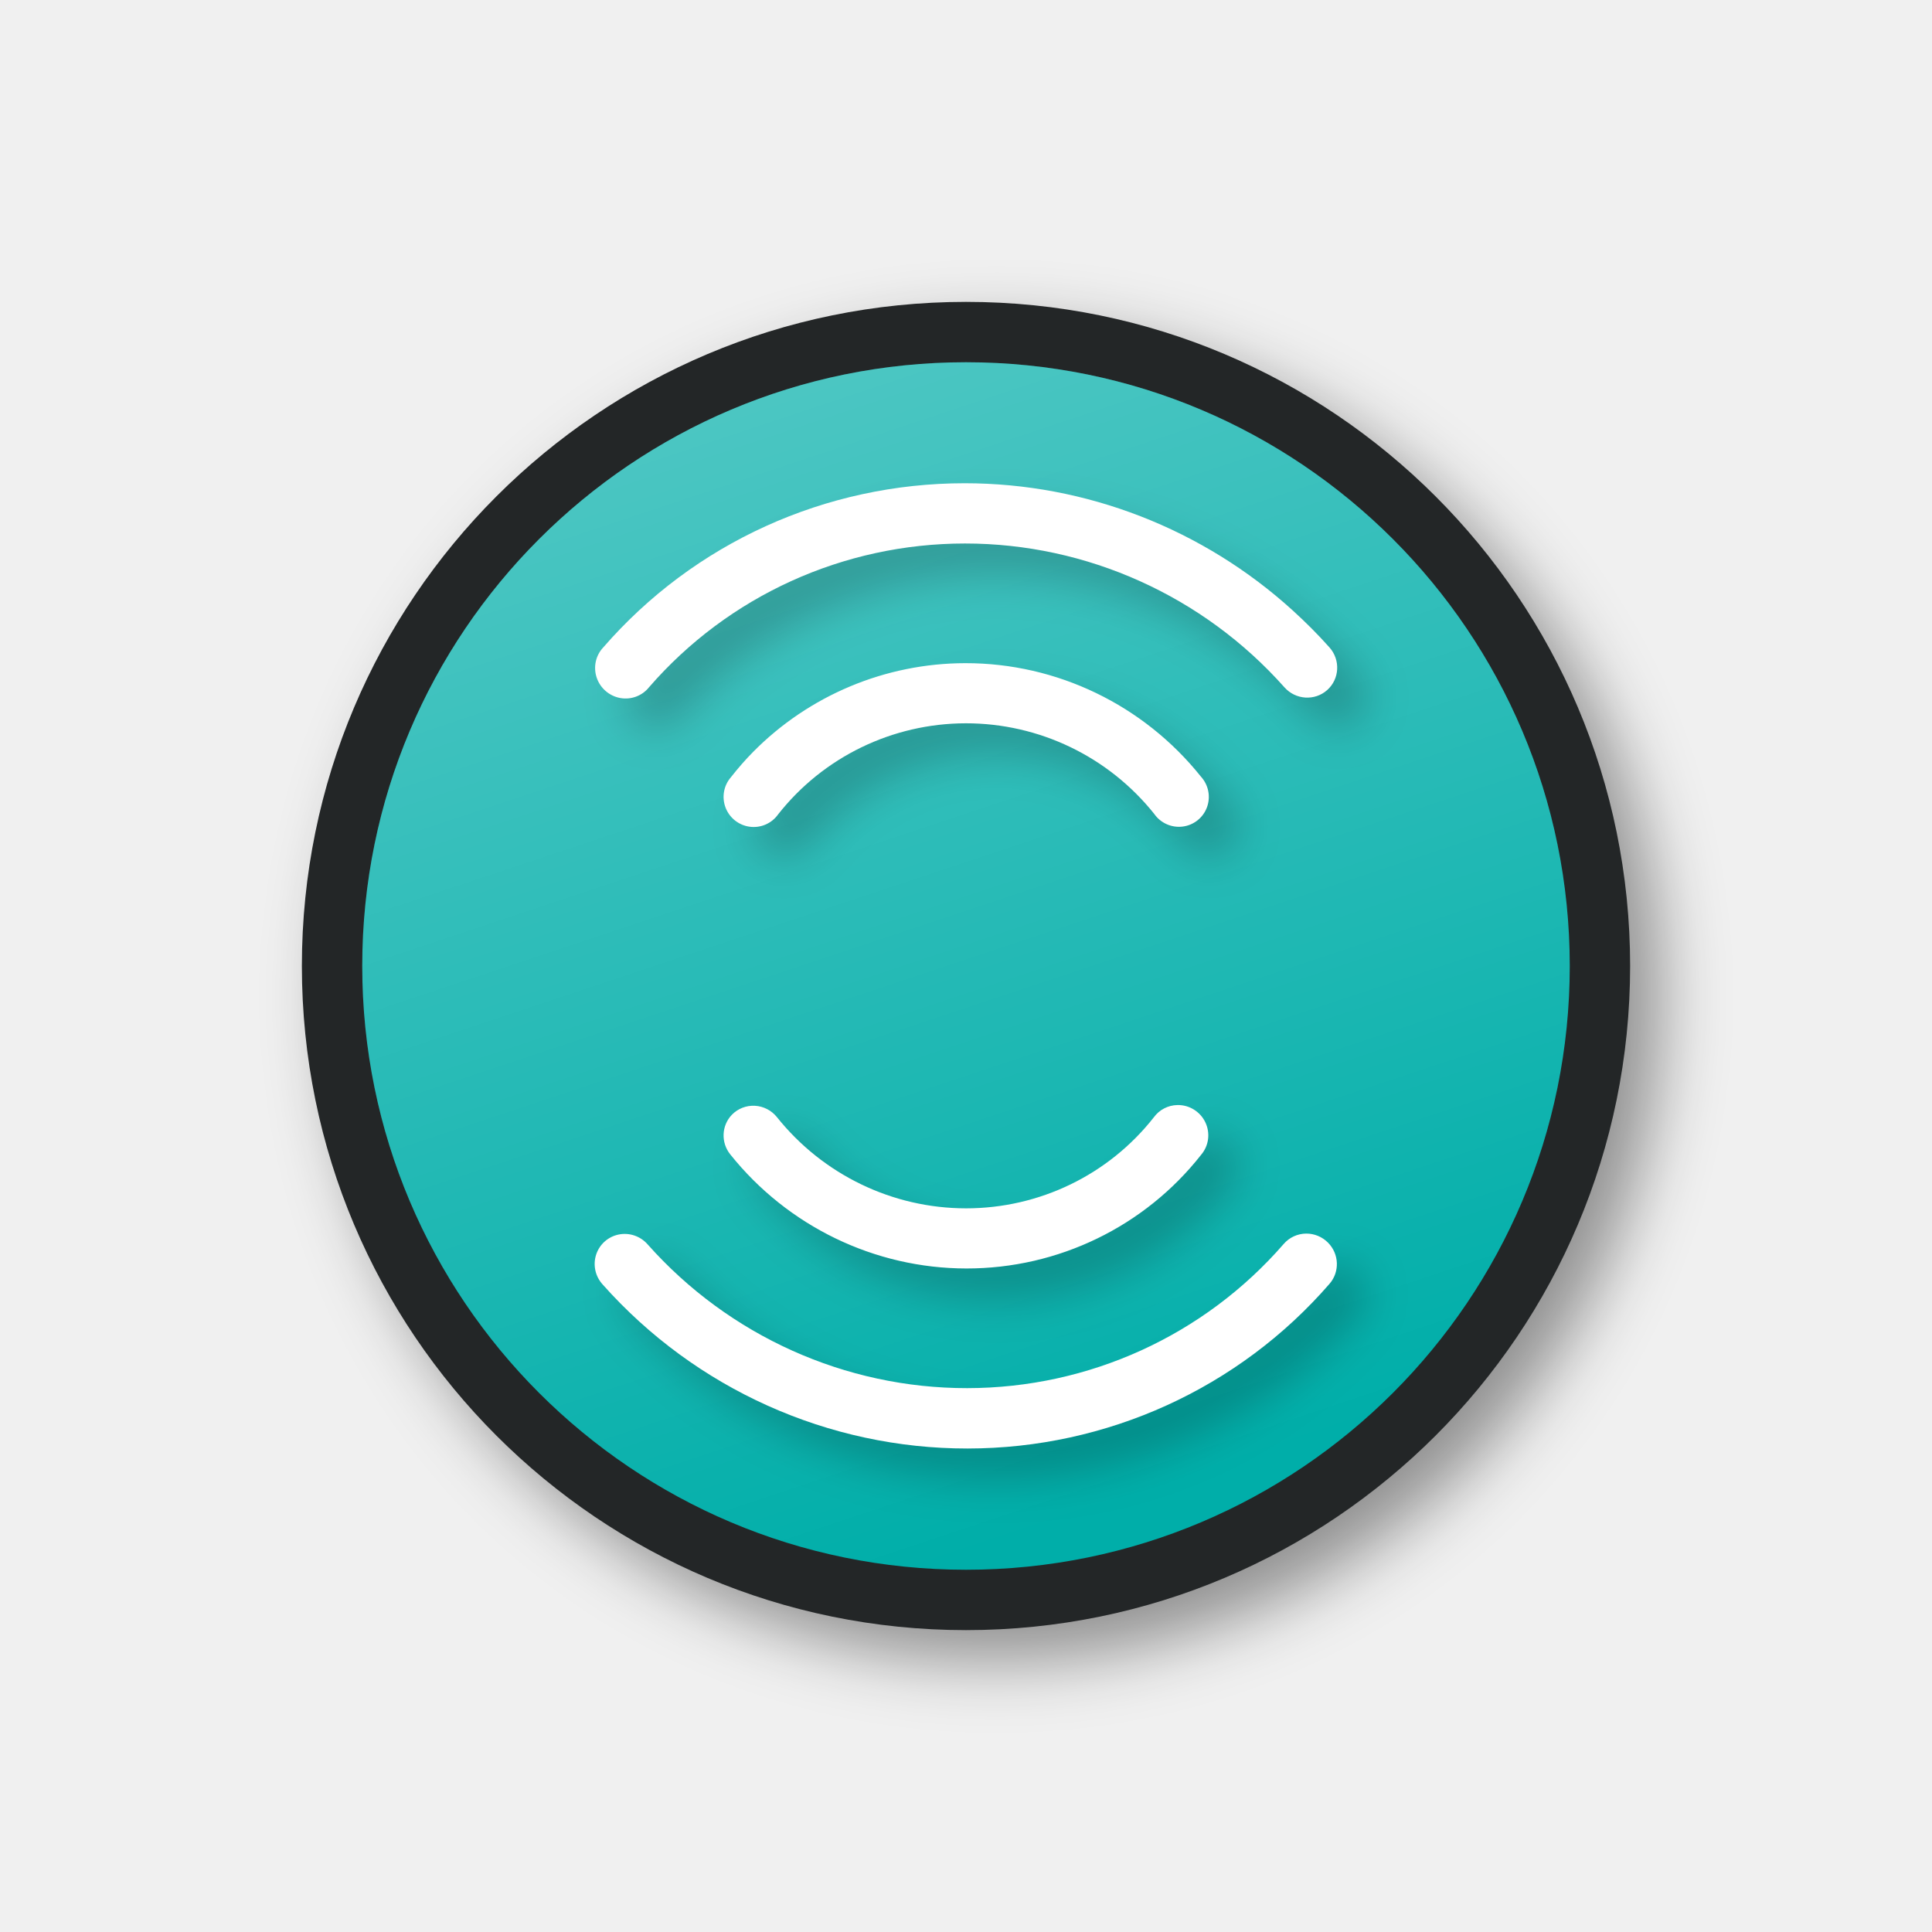
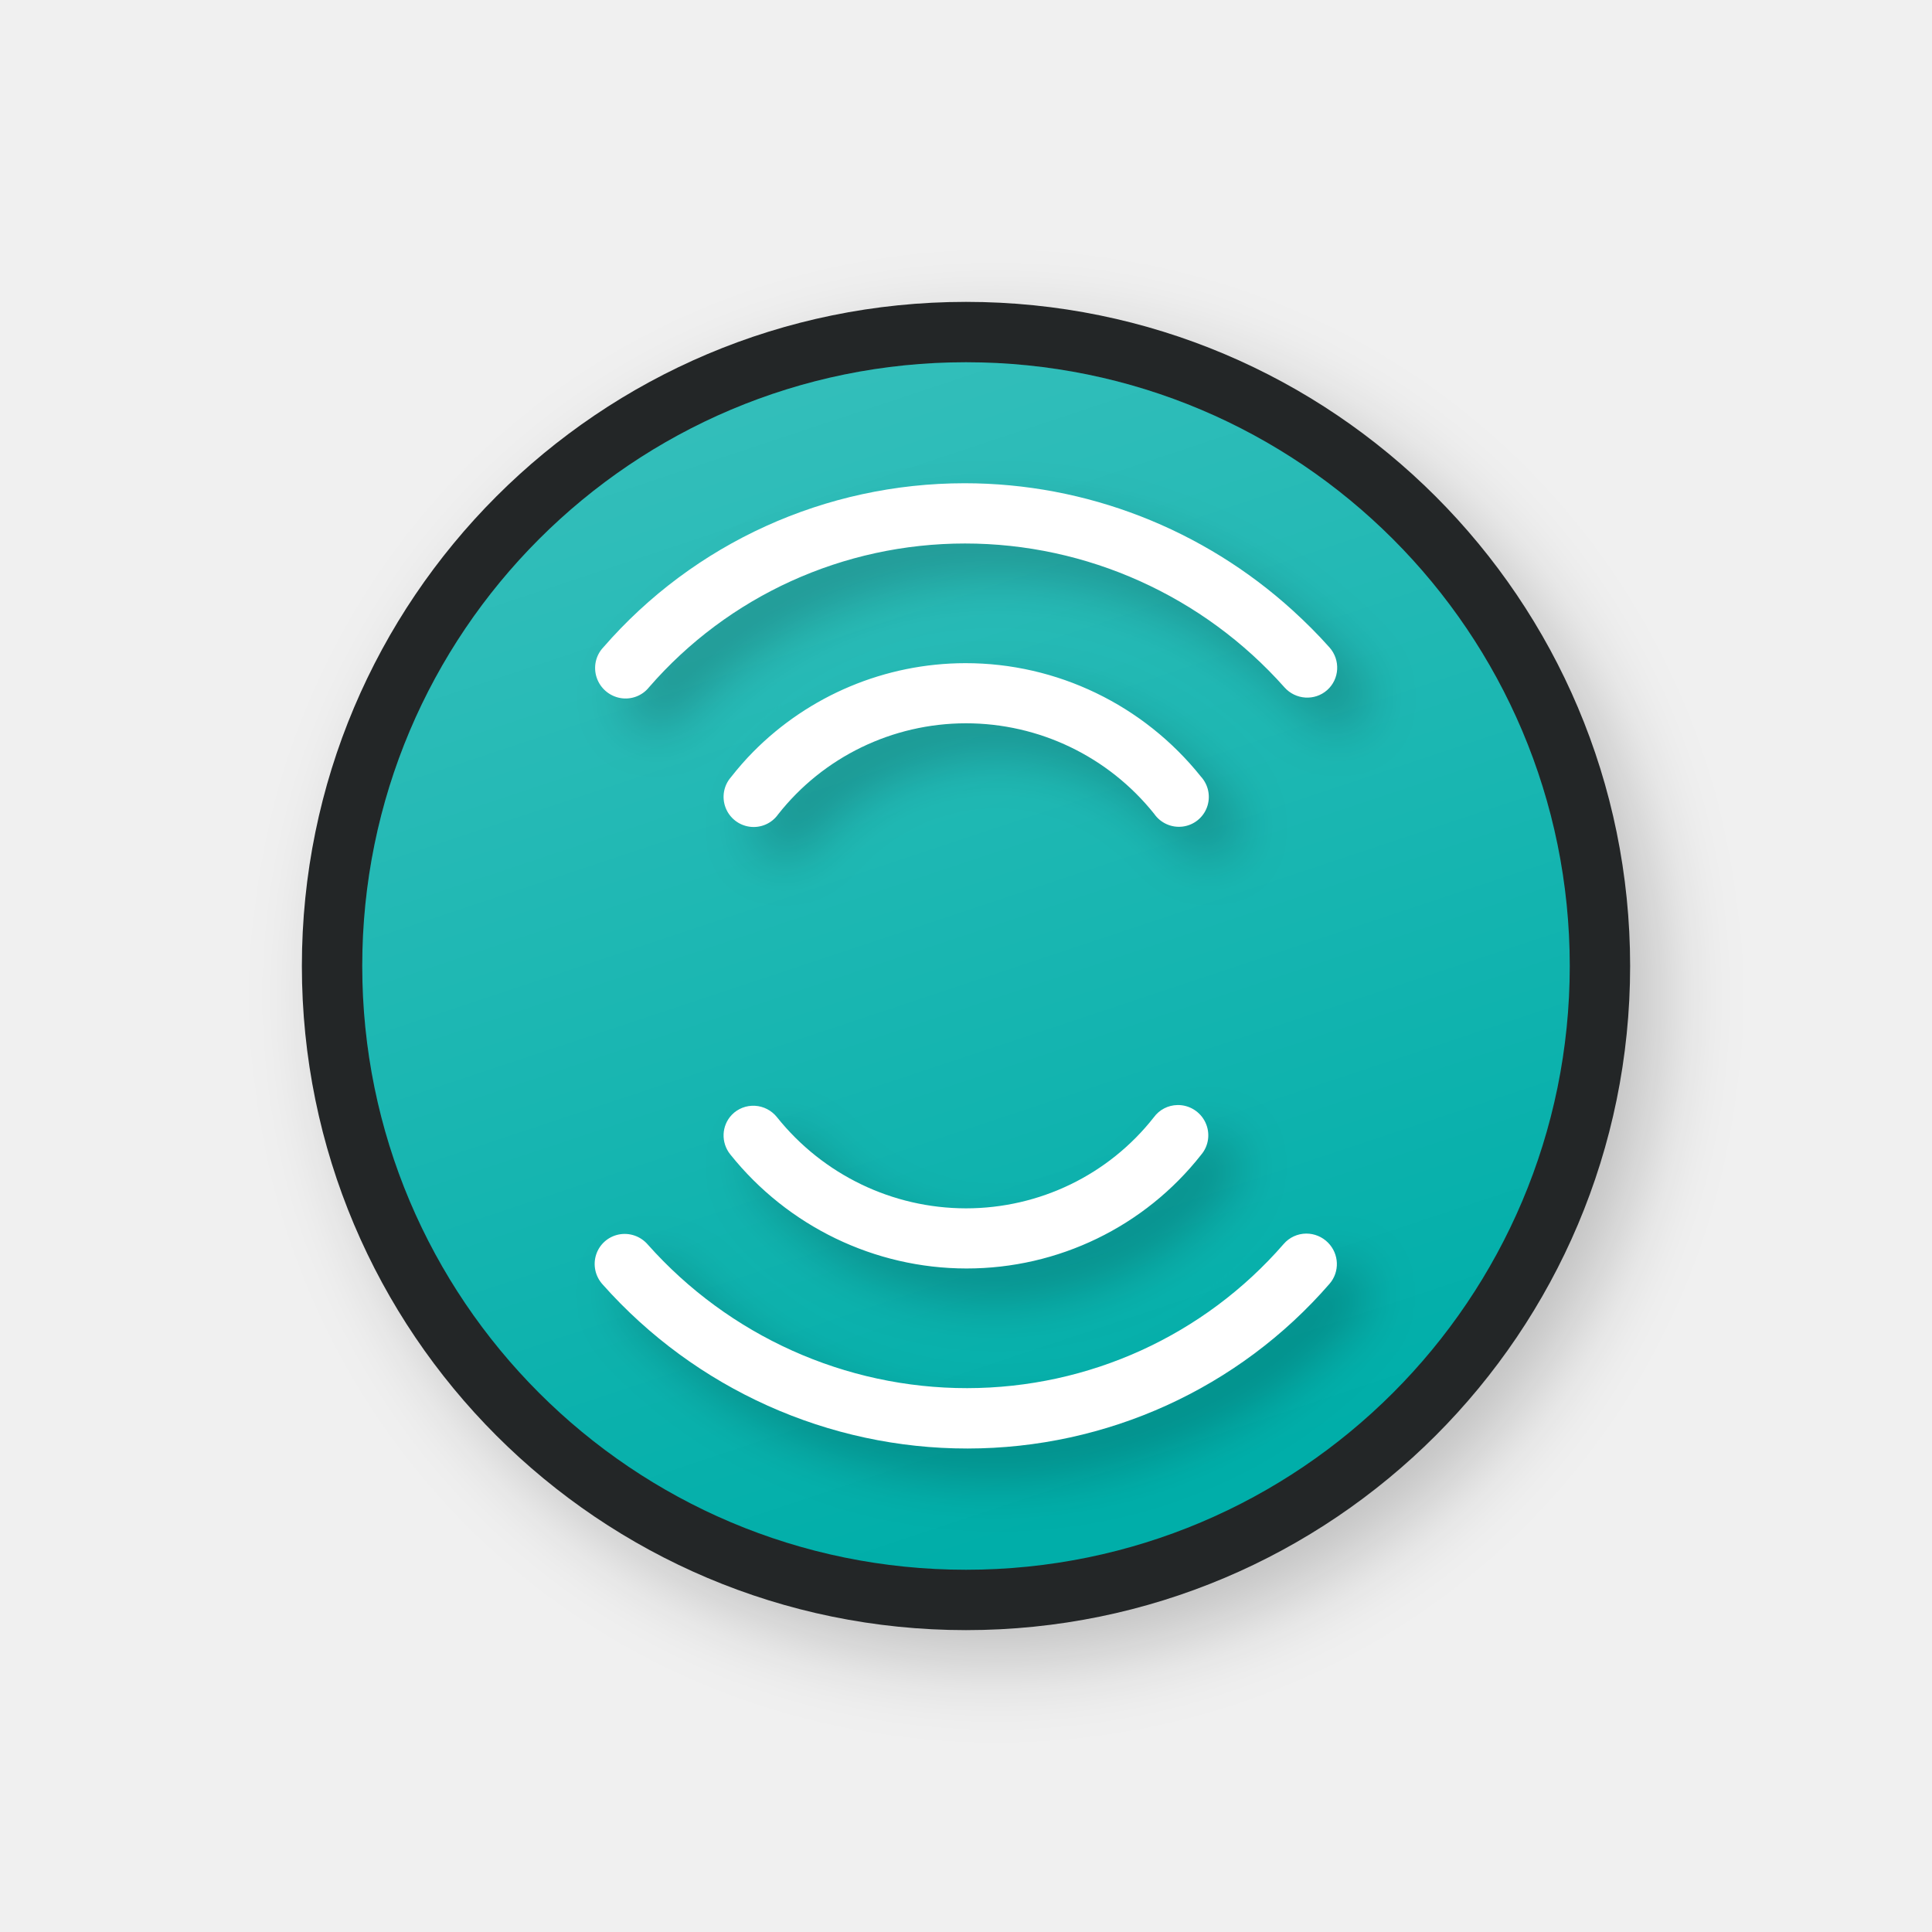
<svg xmlns="http://www.w3.org/2000/svg" xmlns:xlink="http://www.w3.org/1999/xlink" id="svg5327" width="32" height="32" version="1.1">
  <defs id="defs5329">
    <filter id="filter837" style="color-interpolation-filters:sRGB" width="1.12" height="1.12" x="-.06" y="-.06">
      <feGaussianBlur id="feGaussianBlur839" stdDeviation=".55" />
    </filter>
    <filter id="filter843" style="color-interpolation-filters:sRGB" width="1.138" height="1.106" x="-.07" y="-.05">
      <feGaussianBlur id="feGaussianBlur845" stdDeviation=".354" />
    </filter>
    <linearGradient id="linearGradient832" x1="21" x2="25" y1="16" y2="28" gradientTransform="matrix(1.538462,0,0,1.538462,-18.61538,-18.61539)" gradientUnits="userSpaceOnUse" xlink:href="#linearGradient830" />
    <linearGradient id="linearGradient830">
      <stop id="stop826" style="stop-color:#ffffff;stop-opacity:1" offset="0" />
      <stop id="stop828" style="stop-color:#ffffff;stop-opacity:0" offset="1" />
    </linearGradient>
+     <filter id="filter831" style="color-interpolation-filters:sRGB" width="1.166" height="1.127" x="-.08" y="-.06">
+       <feGaussianBlur id="feGaussianBlur833" stdDeviation=".424" />
+     </filter>
+     <filter id="filter848" style="color-interpolation-filters:sRGB" width="1.144" height="1.144" x="-.07" y="-.07">
+       <feGaussianBlur id="feGaussianBlur850" stdDeviation=".66" />
+     </filter>
  </defs>
-   <circle id="circle819" style="opacity:0.4;fill:#000000;fill-opacity:1;stroke:none;stroke-width:2.2;stroke-linecap:round;stroke-linejoin:round;stroke-miterlimit:4;stroke-dasharray:none;stroke-opacity:1;filter:url(#filter837)" cx="16.5" cy="16.5" r="11" />
+   <circle id="circle819" style="opacity:0.2;fill:#000000;fill-opacity:1;stroke:none;stroke-width:2.2;stroke-linecap:round;stroke-linejoin:round;stroke-miterlimit:4;stroke-dasharray:none;stroke-opacity:1;filter:url(#filter848)" cx="16.5" cy="16.5" r="11" />
  <circle id="path818" style="opacity:1;fill:#232627;fill-opacity:1;stroke:none;stroke-width:2.2;stroke-linecap:round;stroke-linejoin:round;stroke-miterlimit:4;stroke-dasharray:none;stroke-opacity:1" cx="16" cy="16" r="11" />
  <circle id="circle824" style="opacity:1;fill:#00aea9;fill-opacity:1;stroke:none;stroke-width:2;stroke-linecap:round;stroke-linejoin:round;stroke-miterlimit:4;stroke-dasharray:none;stroke-opacity:1" cx="16" cy="16" r="10" />
-   <path id="path824" style="opacity:0.3;fill:url(#linearGradient832);fill-opacity:1;stroke:none;stroke-width:3.636;stroke-linecap:round;stroke-linejoin:round;stroke-miterlimit:4;stroke-dasharray:none;stroke-opacity:1" d="M 26,16 A 10,10 0 0 1 16,26 10,10 0 0 1 6,16 10,10 0 0 1 16,6 10,10 0 0 1 26,16 Z" />
-   <path id="path821" style="color:#000000;font-style:normal;font-variant:normal;font-weight:normal;font-stretch:normal;font-size:medium;line-height:normal;font-family:sans-serif;font-variant-ligatures:normal;font-variant-position:normal;font-variant-caps:normal;font-variant-numeric:normal;font-variant-alternates:normal;font-feature-settings:normal;text-indent:0;text-align:start;text-decoration:none;text-decoration-line:none;text-decoration-style:solid;text-decoration-color:#000000;letter-spacing:normal;word-spacing:normal;text-transform:none;writing-mode:lr-tb;direction:ltr;text-orientation:mixed;dominant-baseline:auto;baseline-shift:baseline;text-anchor:start;white-space:normal;shape-padding:0;clip-rule:nonzero;display:inline;overflow:visible;visibility:visible;opacity:0.2;isolation:auto;mix-blend-mode:normal;color-interpolation:sRGB;color-interpolation-filters:linearRGB;solid-color:#000000;solid-opacity:1;vector-effect:none;fill:#000000;fill-opacity:1;fill-rule:nonzero;stroke:none;stroke-width:1.001;stroke-linecap:round;stroke-linejoin:round;stroke-miterlimit:4;stroke-dasharray:none;stroke-dashoffset:0;stroke-opacity:1;color-rendering:auto;image-rendering:auto;shape-rendering:auto;text-rendering:auto;enable-background:accumulate;filter:url(#filter843)" d="M 16.476,8.504 C 14.174,8.503 11.993,9.493 10.492,11.222 a 0.503,0.498 45 1 0 0.758,0.66 c 1.314,-1.514 3.219,-2.381 5.234,-2.381 2.015,2.739e-4 3.945,0.869 5.291,2.383 a 0.503,0.498 45 1 0 0.744,-0.662 C 22.327,11.006 22.124,10.804 21.912,10.611 20.429,9.262 18.491,8.504 16.476,8.504 Z m 0.012,2.98 c -1.327,0.002 -2.59,0.536 -3.512,1.467 -0.132,0.133 -0.254,0.275 -0.371,0.424 a 0.498,0.496 45 1 0 0.781,0.615 c 0.749,-0.953 1.895,-1.508 3.109,-1.51 1.214,-0.002 2.362,0.549 3.121,1.5 a 0.498,0.496 45 1 0 0.773,-0.617 c -0.949,-1.188 -2.385,-1.881 -3.902,-1.879 z m 3.514,7.318 a 0.5,0.496 45 0 0 -0.391,0.203 c -0.749,0.953 -1.895,1.508 -3.111,1.508 -1.217,-6.52e-4 -2.368,-0.556 -3.131,-1.51 a 0.5,0.496 45 0 0 -0.746,-0.041 0.5,0.496 45 0 0 -0.027,0.658 c 0.953,1.192 2.392,1.888 3.912,1.889 1.52,8.14e-4 2.953,-0.694 3.889,-1.885 a 0.5,0.496 45 0 0 -0.395,-0.822 z m 2.133,2.129 a 0.503,0.499 45 0 0 -0.373,0.172 c -1.317,1.517 -3.225,2.387 -5.242,2.389 -2.017,0.002 -3.947,-0.866 -5.293,-2.381 a 0.503,0.499 45 1 0 -0.744,0.664 c 1.538,1.73 3.74,2.719 6.045,2.717 2.305,-0.002 4.49,-0.996 5.994,-2.729 a 0.503,0.499 45 0 0 -0.025,-0.682 0.503,0.499 45 0 0 -0.361,-0.15 z" />
+   <path id="path824" style="opacity:0.2;fill:url(#linearGradient832);fill-opacity:1;stroke:none;stroke-width:3.636;stroke-linecap:round;stroke-linejoin:round;stroke-miterlimit:4;stroke-dasharray:none;stroke-opacity:1" d="M 26,16 A 10,10 0 0 1 16,26 10,10 0 0 1 6,16 10,10 0 0 1 16,6 10,10 0 0 1 26,16 Z" />
+   <path id="path821" style="color:#000000;font-style:normal;font-variant:normal;font-weight:normal;font-stretch:normal;font-size:medium;line-height:normal;font-family:sans-serif;font-variant-ligatures:normal;font-variant-position:normal;font-variant-caps:normal;font-variant-numeric:normal;font-variant-alternates:normal;font-feature-settings:normal;text-indent:0;text-align:start;text-decoration:none;text-decoration-line:none;text-decoration-style:solid;text-decoration-color:#000000;letter-spacing:normal;word-spacing:normal;text-transform:none;writing-mode:lr-tb;direction:ltr;text-orientation:mixed;dominant-baseline:auto;baseline-shift:baseline;text-anchor:start;white-space:normal;shape-padding:0;clip-rule:nonzero;display:inline;overflow:visible;visibility:visible;opacity:0.2;isolation:auto;mix-blend-mode:normal;color-interpolation:sRGB;color-interpolation-filters:linearRGB;solid-color:#000000;solid-opacity:1;vector-effect:none;fill:#000000;fill-opacity:1;fill-rule:nonzero;stroke:none;stroke-width:1.001;stroke-linecap:round;stroke-linejoin:round;stroke-miterlimit:4;stroke-dasharray:none;stroke-dashoffset:0;stroke-opacity:1;color-rendering:auto;image-rendering:auto;shape-rendering:auto;text-rendering:auto;enable-background:accumulate;filter:url(#filter831)" d="M 16.476,8.504 C 14.174,8.503 11.993,9.493 10.492,11.222 a 0.503,0.498 45 1 0 0.758,0.66 c 1.314,-1.514 3.219,-2.381 5.234,-2.381 2.015,2.739e-4 3.945,0.869 5.291,2.383 a 0.503,0.498 45 1 0 0.744,-0.662 C 22.327,11.006 22.124,10.804 21.912,10.611 20.429,9.262 18.491,8.504 16.476,8.504 Z m 0.012,2.98 c -1.327,0.002 -2.59,0.536 -3.512,1.467 -0.132,0.133 -0.254,0.275 -0.371,0.424 a 0.498,0.496 45 1 0 0.781,0.615 c 0.749,-0.953 1.895,-1.508 3.109,-1.51 1.214,-0.002 2.362,0.549 3.121,1.5 a 0.498,0.496 45 1 0 0.773,-0.617 c -0.949,-1.188 -2.385,-1.881 -3.902,-1.879 z m 3.514,7.318 a 0.5,0.496 45 0 0 -0.391,0.203 c -0.749,0.953 -1.895,1.508 -3.111,1.508 -1.217,-6.52e-4 -2.368,-0.556 -3.131,-1.51 a 0.5,0.496 45 0 0 -0.746,-0.041 0.5,0.496 45 0 0 -0.027,0.658 c 0.953,1.192 2.392,1.888 3.912,1.889 1.52,8.14e-4 2.953,-0.694 3.889,-1.885 a 0.5,0.496 45 0 0 -0.395,-0.822 z m 2.133,2.129 a 0.503,0.499 45 0 0 -0.373,0.172 c -1.317,1.517 -3.225,2.387 -5.242,2.389 -2.017,0.002 -3.947,-0.866 -5.293,-2.381 a 0.503,0.499 45 1 0 -0.744,0.664 c 1.538,1.73 3.74,2.719 6.045,2.717 2.305,-0.002 4.49,-0.996 5.994,-2.729 a 0.503,0.499 45 0 0 -0.025,-0.682 0.503,0.499 45 0 0 -0.361,-0.15 z" />
  <path id="path847" style="color:#000000;font-style:normal;font-variant:normal;font-weight:normal;font-stretch:normal;font-size:medium;line-height:normal;font-family:sans-serif;font-variant-ligatures:normal;font-variant-position:normal;font-variant-caps:normal;font-variant-numeric:normal;font-variant-alternates:normal;font-feature-settings:normal;text-indent:0;text-align:start;text-decoration:none;text-decoration-line:none;text-decoration-style:solid;text-decoration-color:#000000;letter-spacing:normal;word-spacing:normal;text-transform:none;writing-mode:lr-tb;direction:ltr;text-orientation:mixed;dominant-baseline:auto;baseline-shift:baseline;text-anchor:start;white-space:normal;shape-padding:0;clip-rule:nonzero;display:inline;overflow:visible;visibility:visible;opacity:1;isolation:auto;mix-blend-mode:normal;color-interpolation:sRGB;color-interpolation-filters:linearRGB;solid-color:#000000;solid-opacity:1;vector-effect:none;fill:#ffffff;fill-opacity:1;fill-rule:nonzero;stroke:none;stroke-width:1.001;stroke-linecap:round;stroke-linejoin:round;stroke-miterlimit:4;stroke-dasharray:none;stroke-dashoffset:0;stroke-opacity:1;color-rendering:auto;image-rendering:auto;shape-rendering:auto;text-rendering:auto;enable-background:accumulate" d="M 15.977 8.004 C 13.674 8.004 11.494 8.993 9.992 10.723 A 0.503 0.498 45 1 0 10.75 11.383 C 12.064 9.869 13.969 9.002 15.984 9.002 C 18 9.002 19.929 9.87 21.275 11.385 A 0.503 0.498 45 1 0 22.02 10.723 C 21.827 10.506 21.624 10.304 21.412 10.111 C 19.929 8.763 17.991 8.004 15.977 8.004 z M 15.988 10.984 C 14.661 10.986 13.398 11.52 12.477 12.451 C 12.345 12.584 12.222 12.726 12.105 12.875 A 0.498 0.496 45 1 0 12.887 13.49 C 13.636 12.537 14.782 11.982 15.996 11.98 C 17.21 11.979 18.358 12.53 19.117 13.48 A 0.498 0.496 45 1 0 19.891 12.863 C 18.942 11.676 17.505 10.982 15.988 10.984 z M 19.502 18.303 A 0.5 0.496 45 0 0 19.111 18.506 C 18.363 19.459 17.217 20.014 16 20.014 C 14.783 20.013 13.632 19.458 12.869 18.504 A 0.5 0.496 45 0 0 12.123 18.463 A 0.5 0.496 45 0 0 12.096 19.121 C 13.049 20.313 14.488 21.009 16.008 21.01 C 17.528 21.011 18.961 20.316 19.896 19.125 A 0.5 0.496 45 0 0 19.502 18.303 z M 21.635 20.432 A 0.503 0.499 45 0 0 21.262 20.604 C 19.945 22.12 18.037 22.99 16.02 22.992 C 14.002 22.994 12.073 22.126 10.727 20.611 A 0.503 0.499 45 1 0 9.982 21.275 C 11.52 23.006 13.723 23.994 16.027 23.992 C 18.332 23.99 20.517 22.997 22.021 21.264 A 0.503 0.499 45 0 0 21.996 20.582 A 0.503 0.499 45 0 0 21.635 20.432 z" />
</svg>
